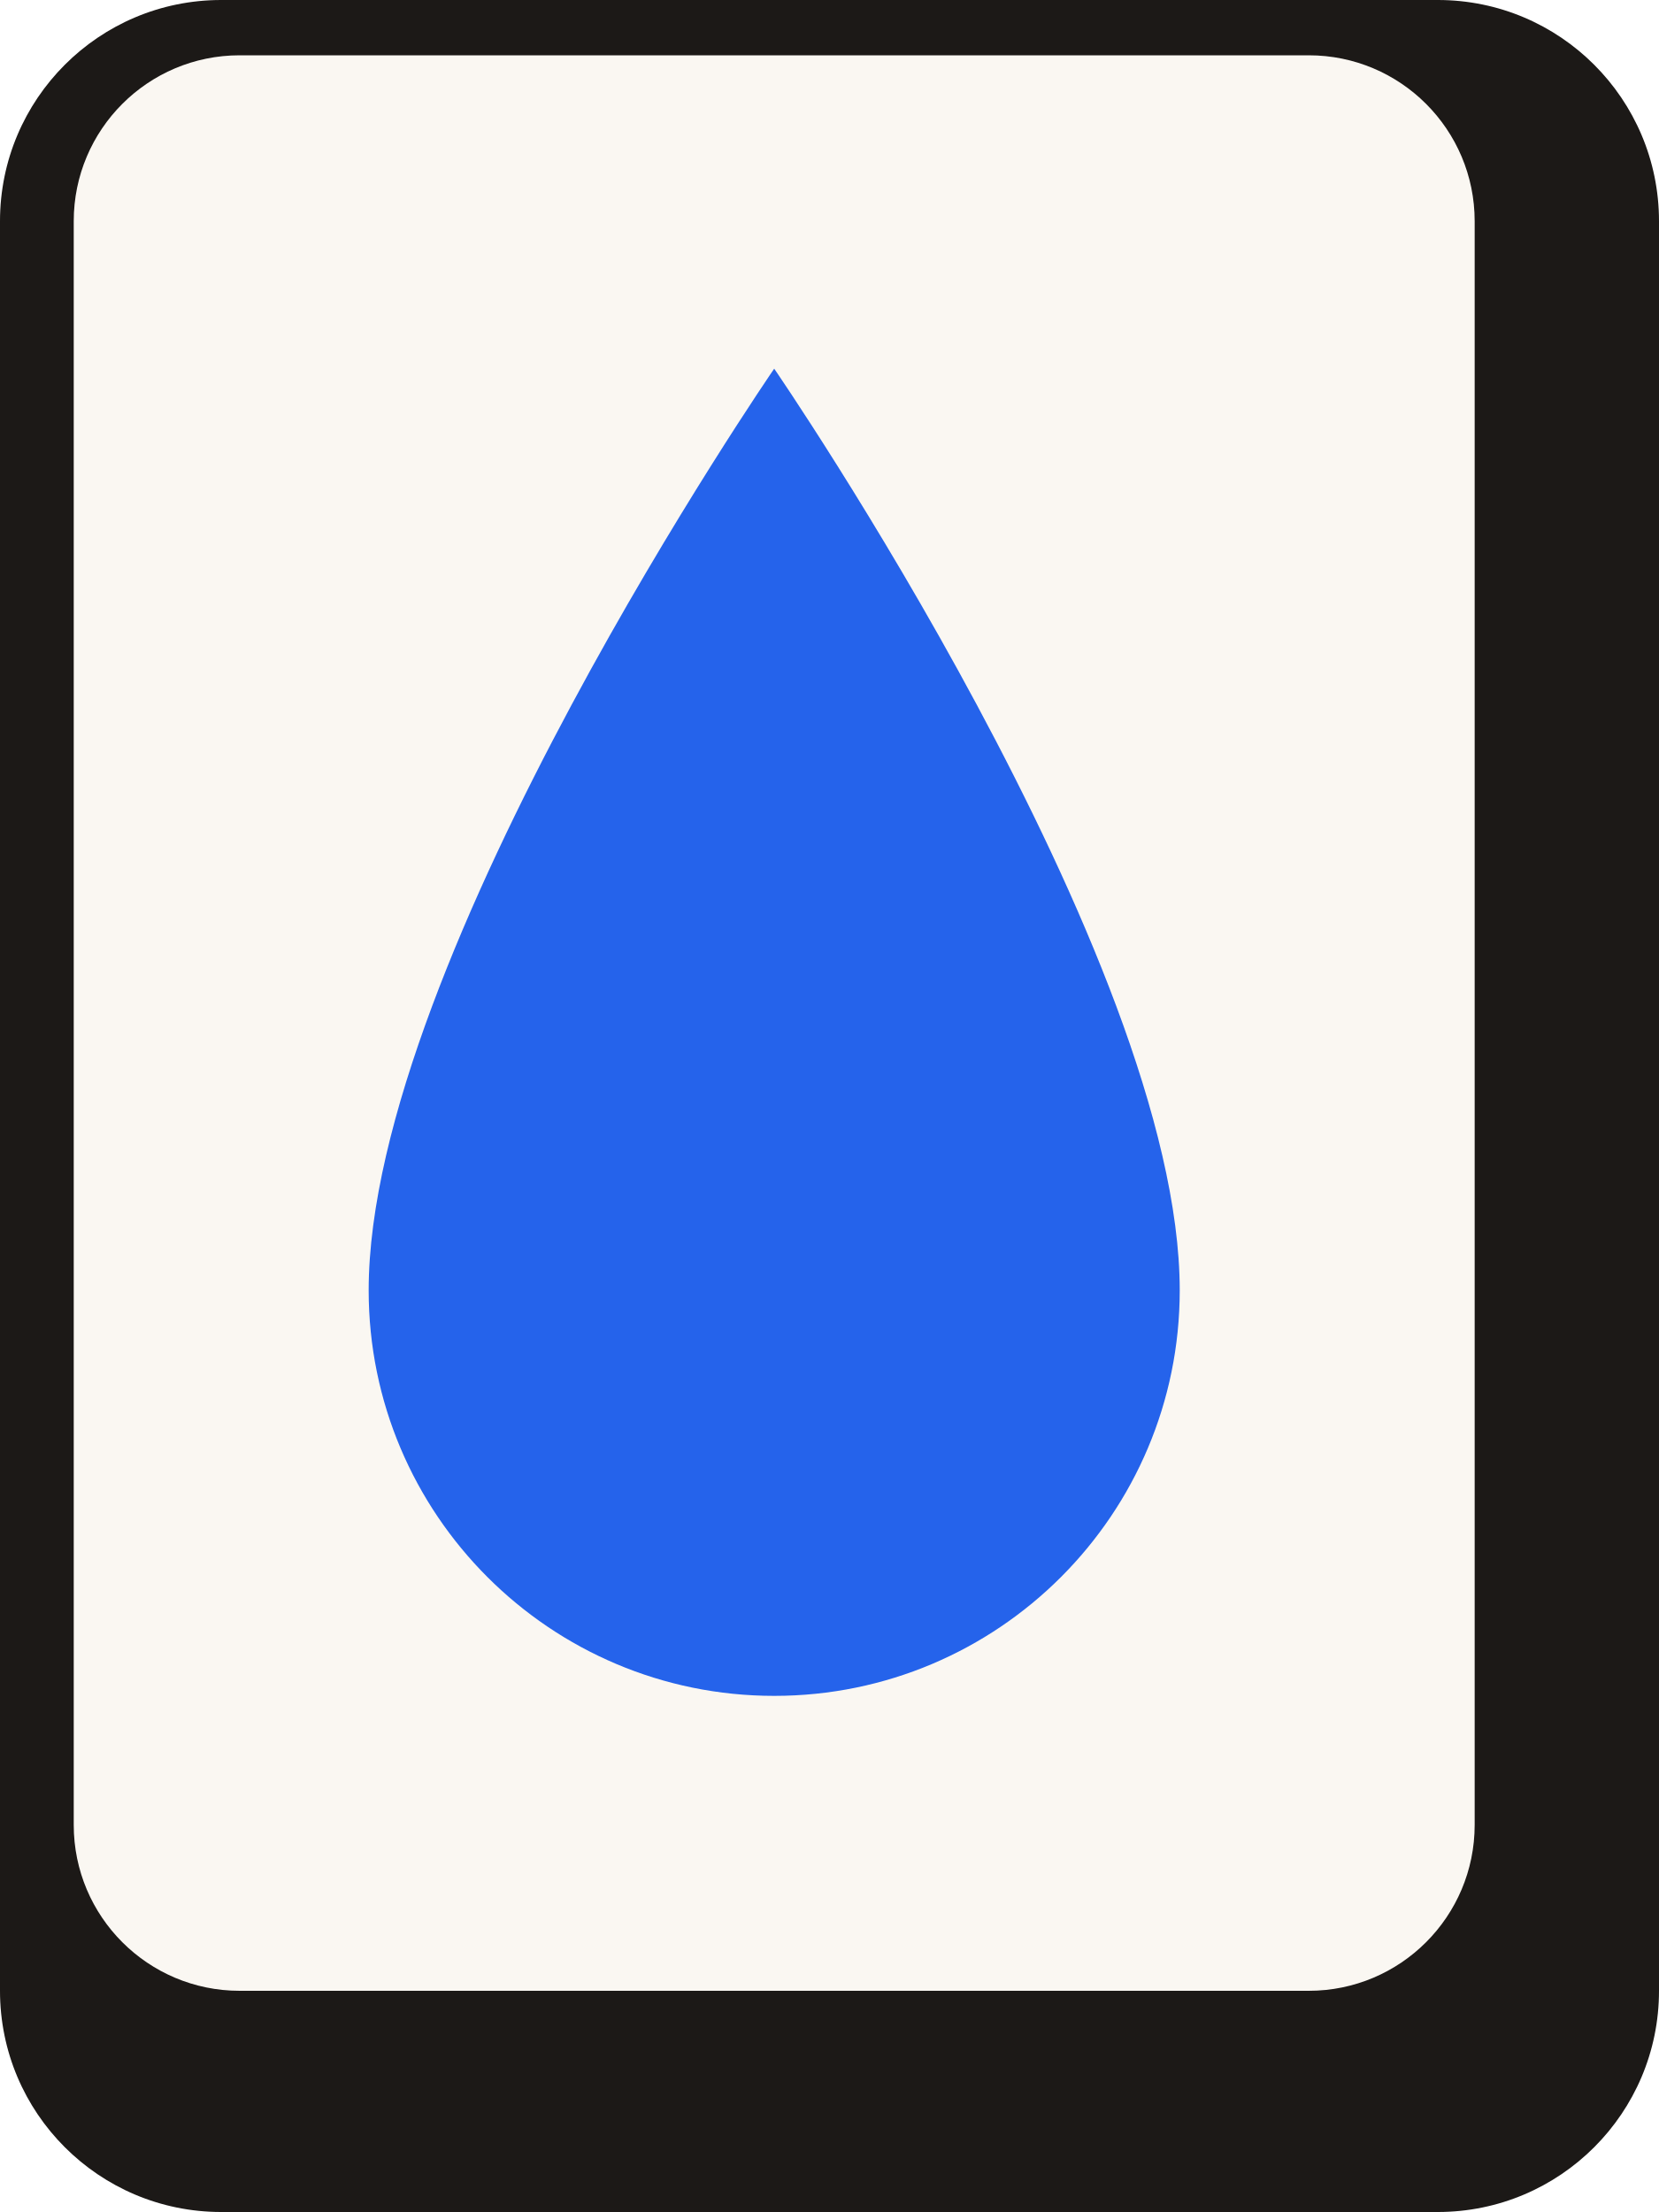
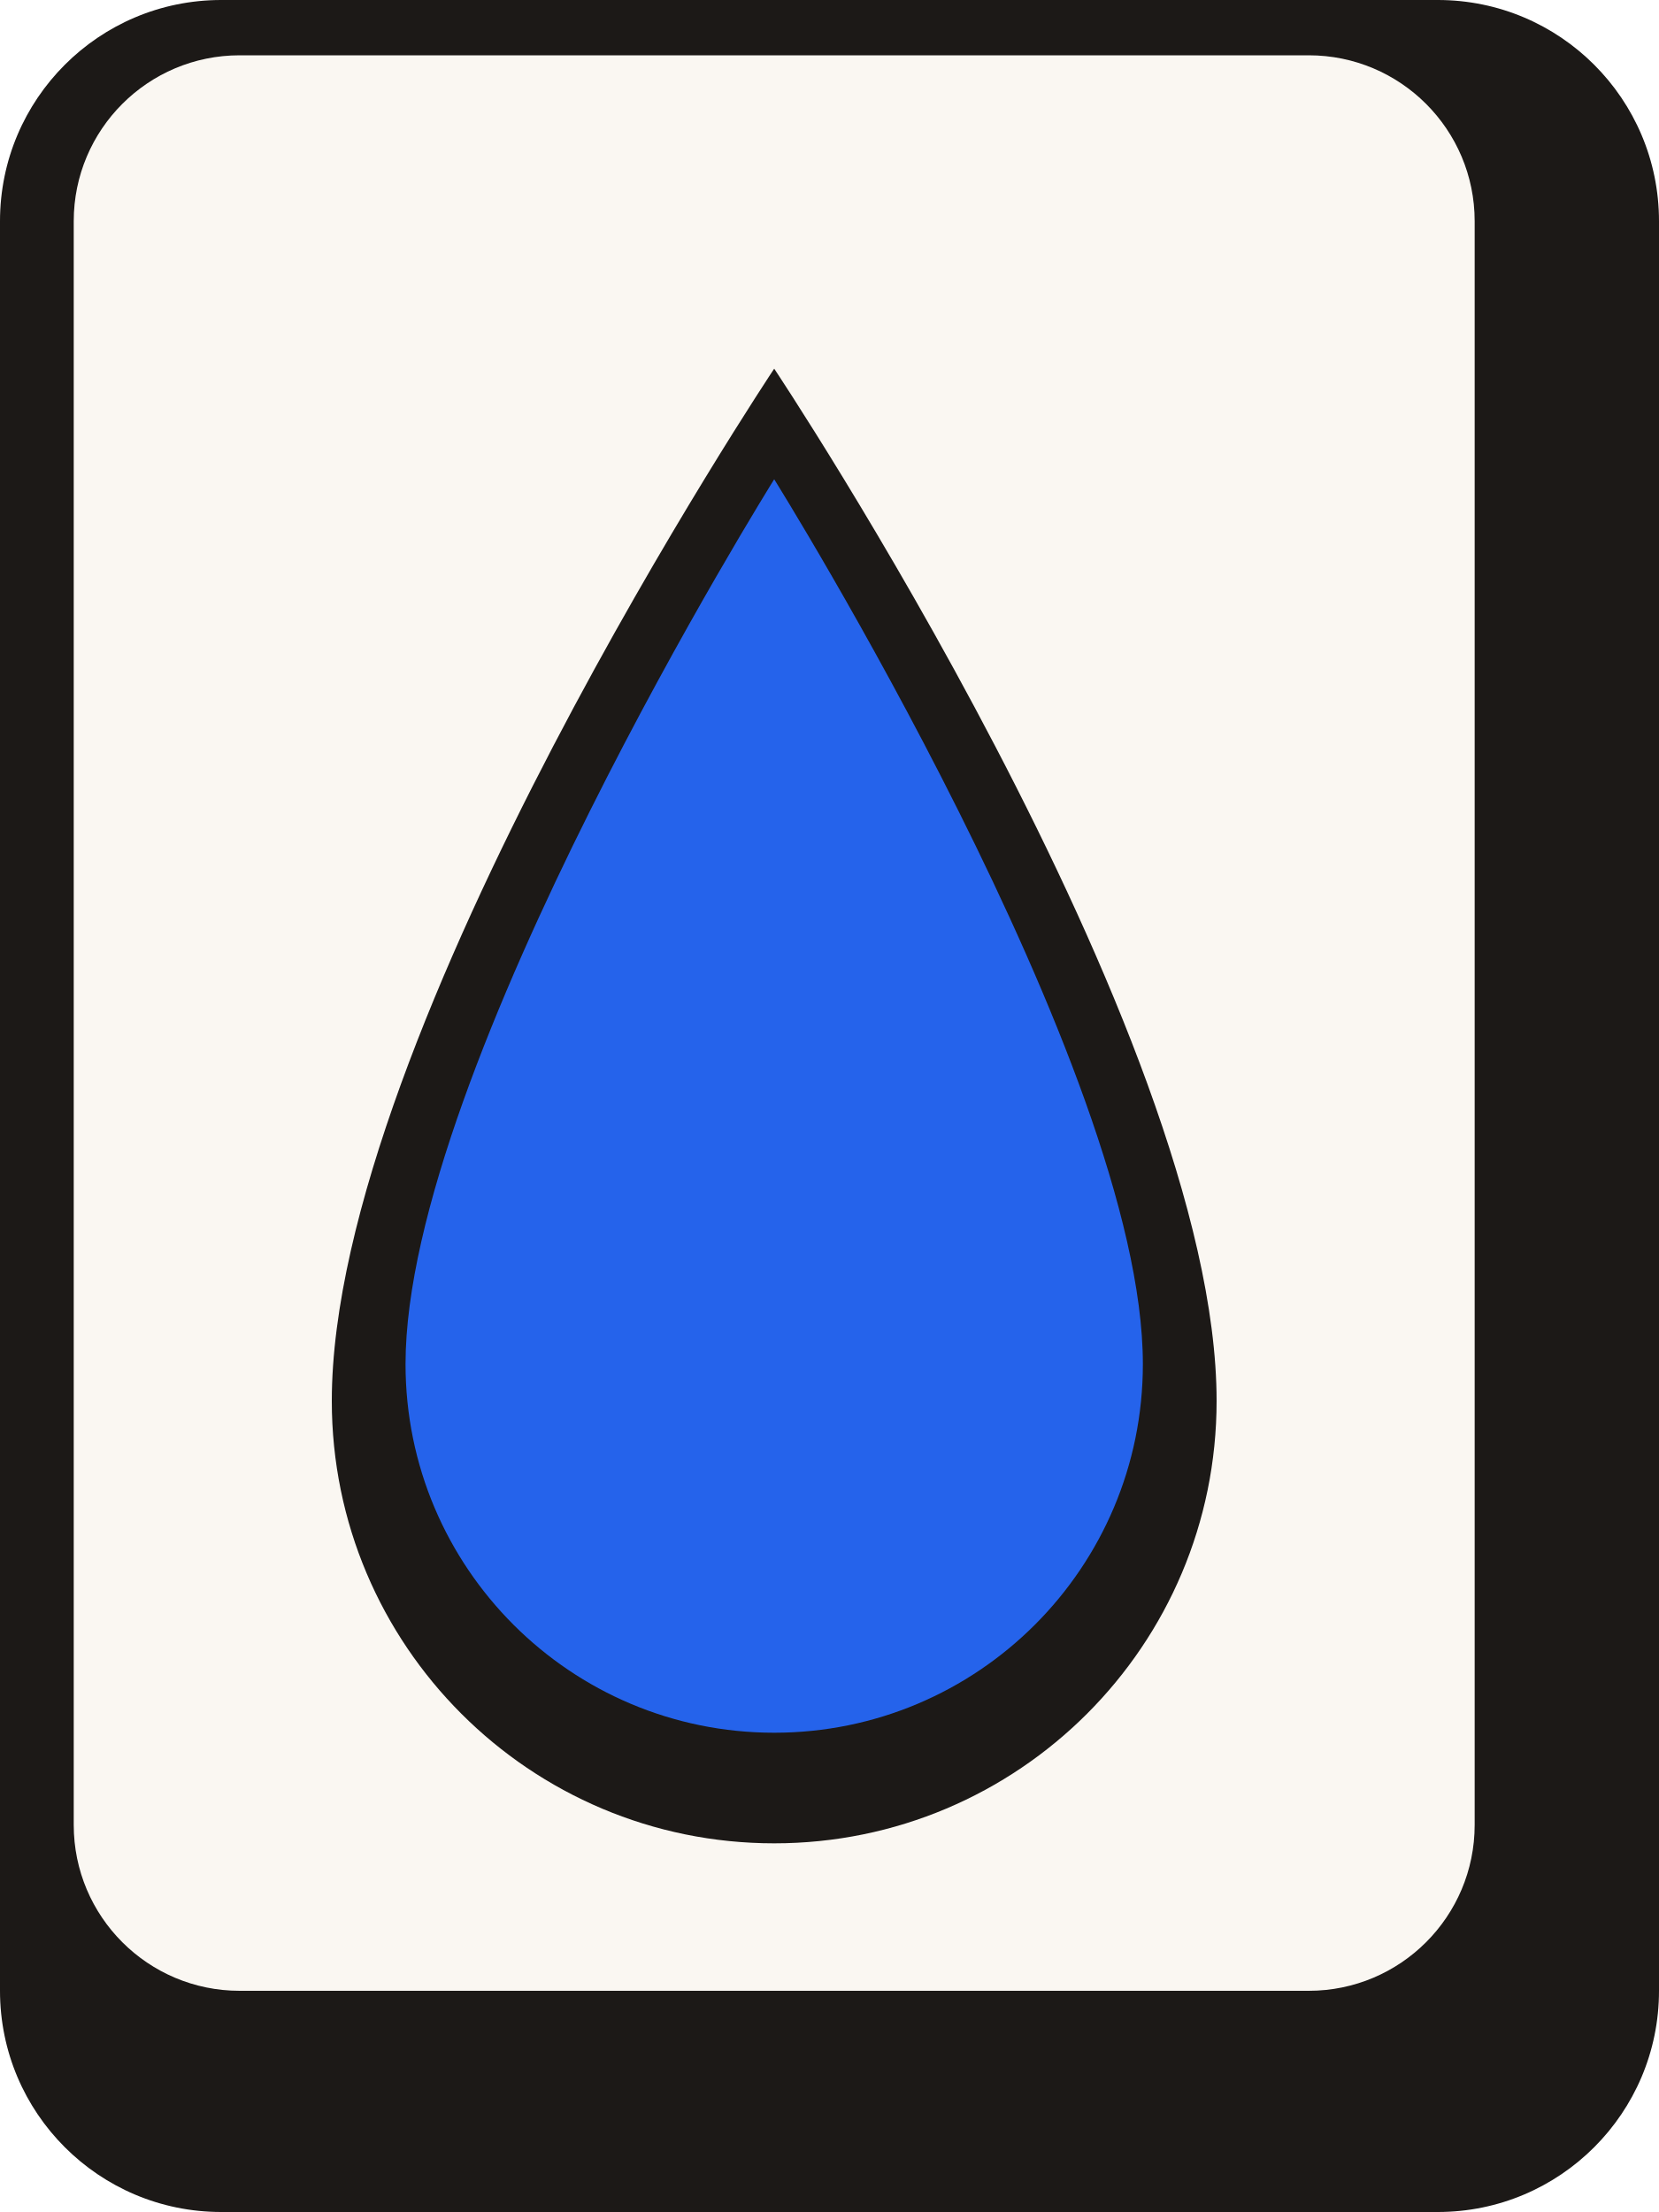
<svg xmlns="http://www.w3.org/2000/svg" viewBox="0 0 90 120" width="90" height="120">
  <rect width="90" height="120" rx="12" fill="#1C1917" />
  <rect x="4" y="3" width="76" height="105" rx="9" fill="#FAF7F2" />
-   <path fill="#2563EB" d="M42,20 C42,20 20,52 20,70 A22,22 0 0 0 64,70 C64,52 42,20 42,20 Z" />
+   <path fill="#1C1917" d="M42,20 C42,20 18,56 18,76 A24,24 0 0 0 66,76 C66,56 42,20 42,20 Z" />
+   <path fill="#2563EB" d="M42,26 C42,26 22,58 22,74 A20,20 0 0 0 62,74 C62,58 42,26 42,26 Z" />
</svg>
